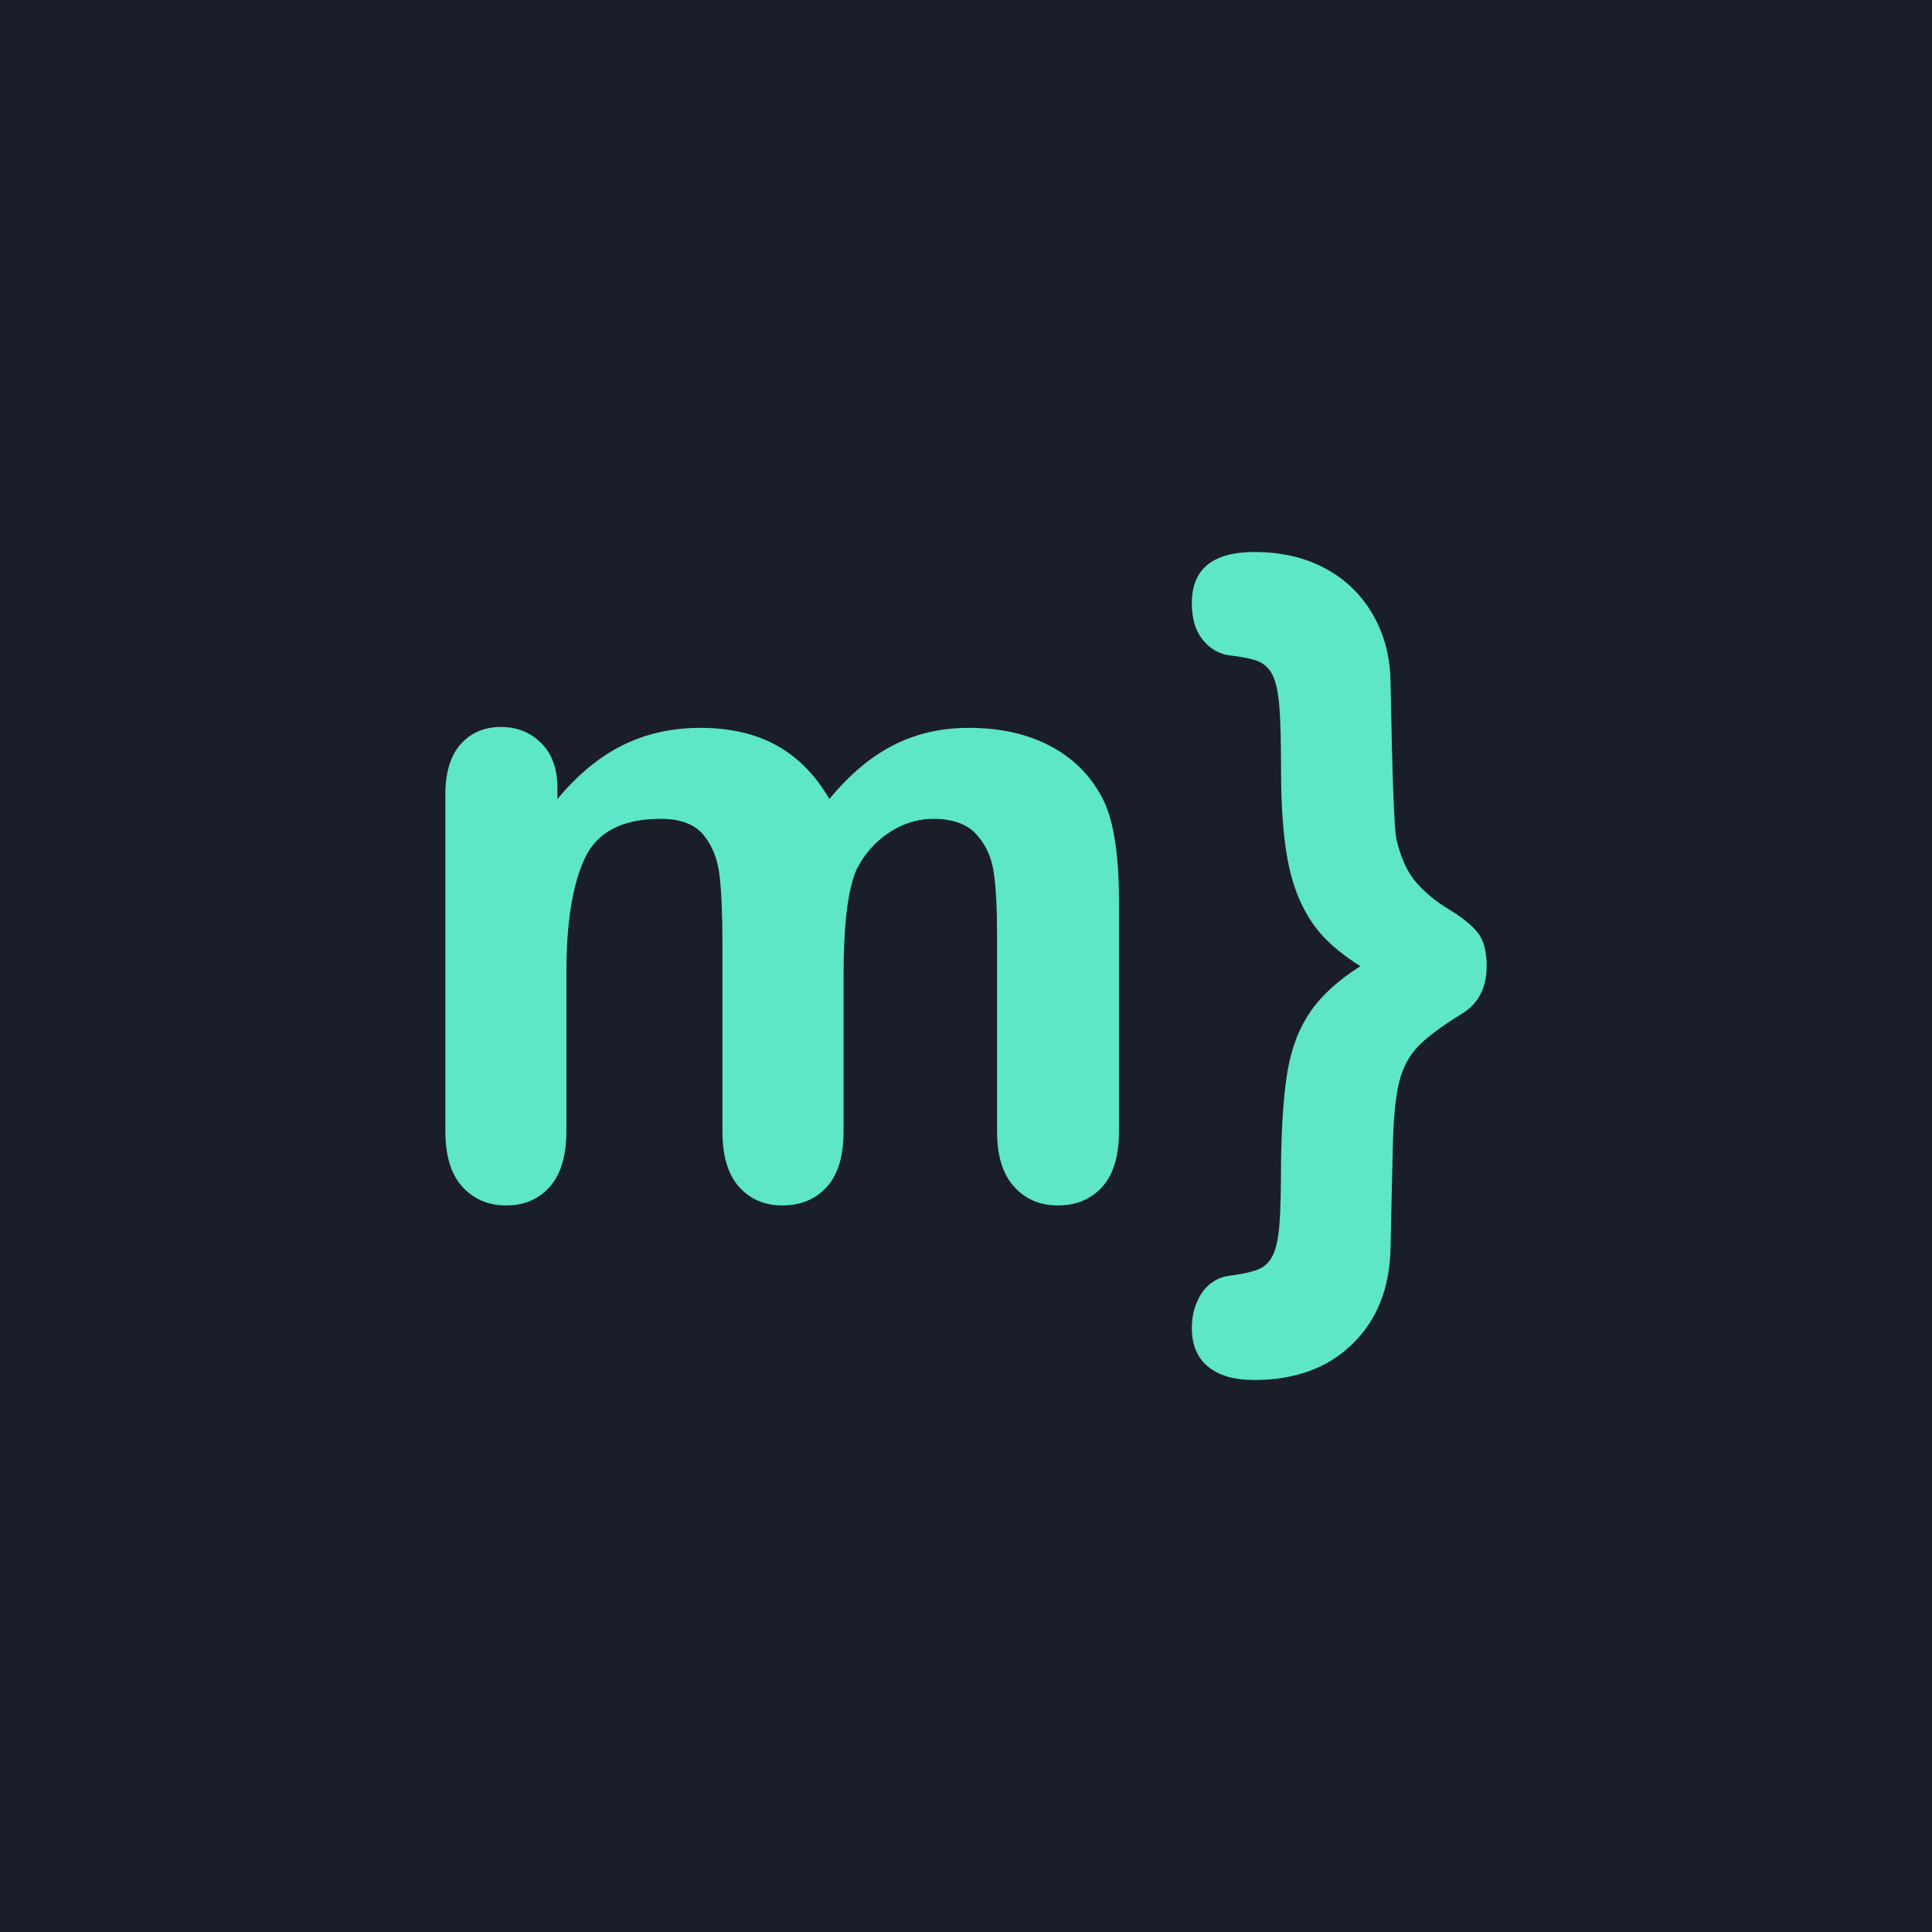
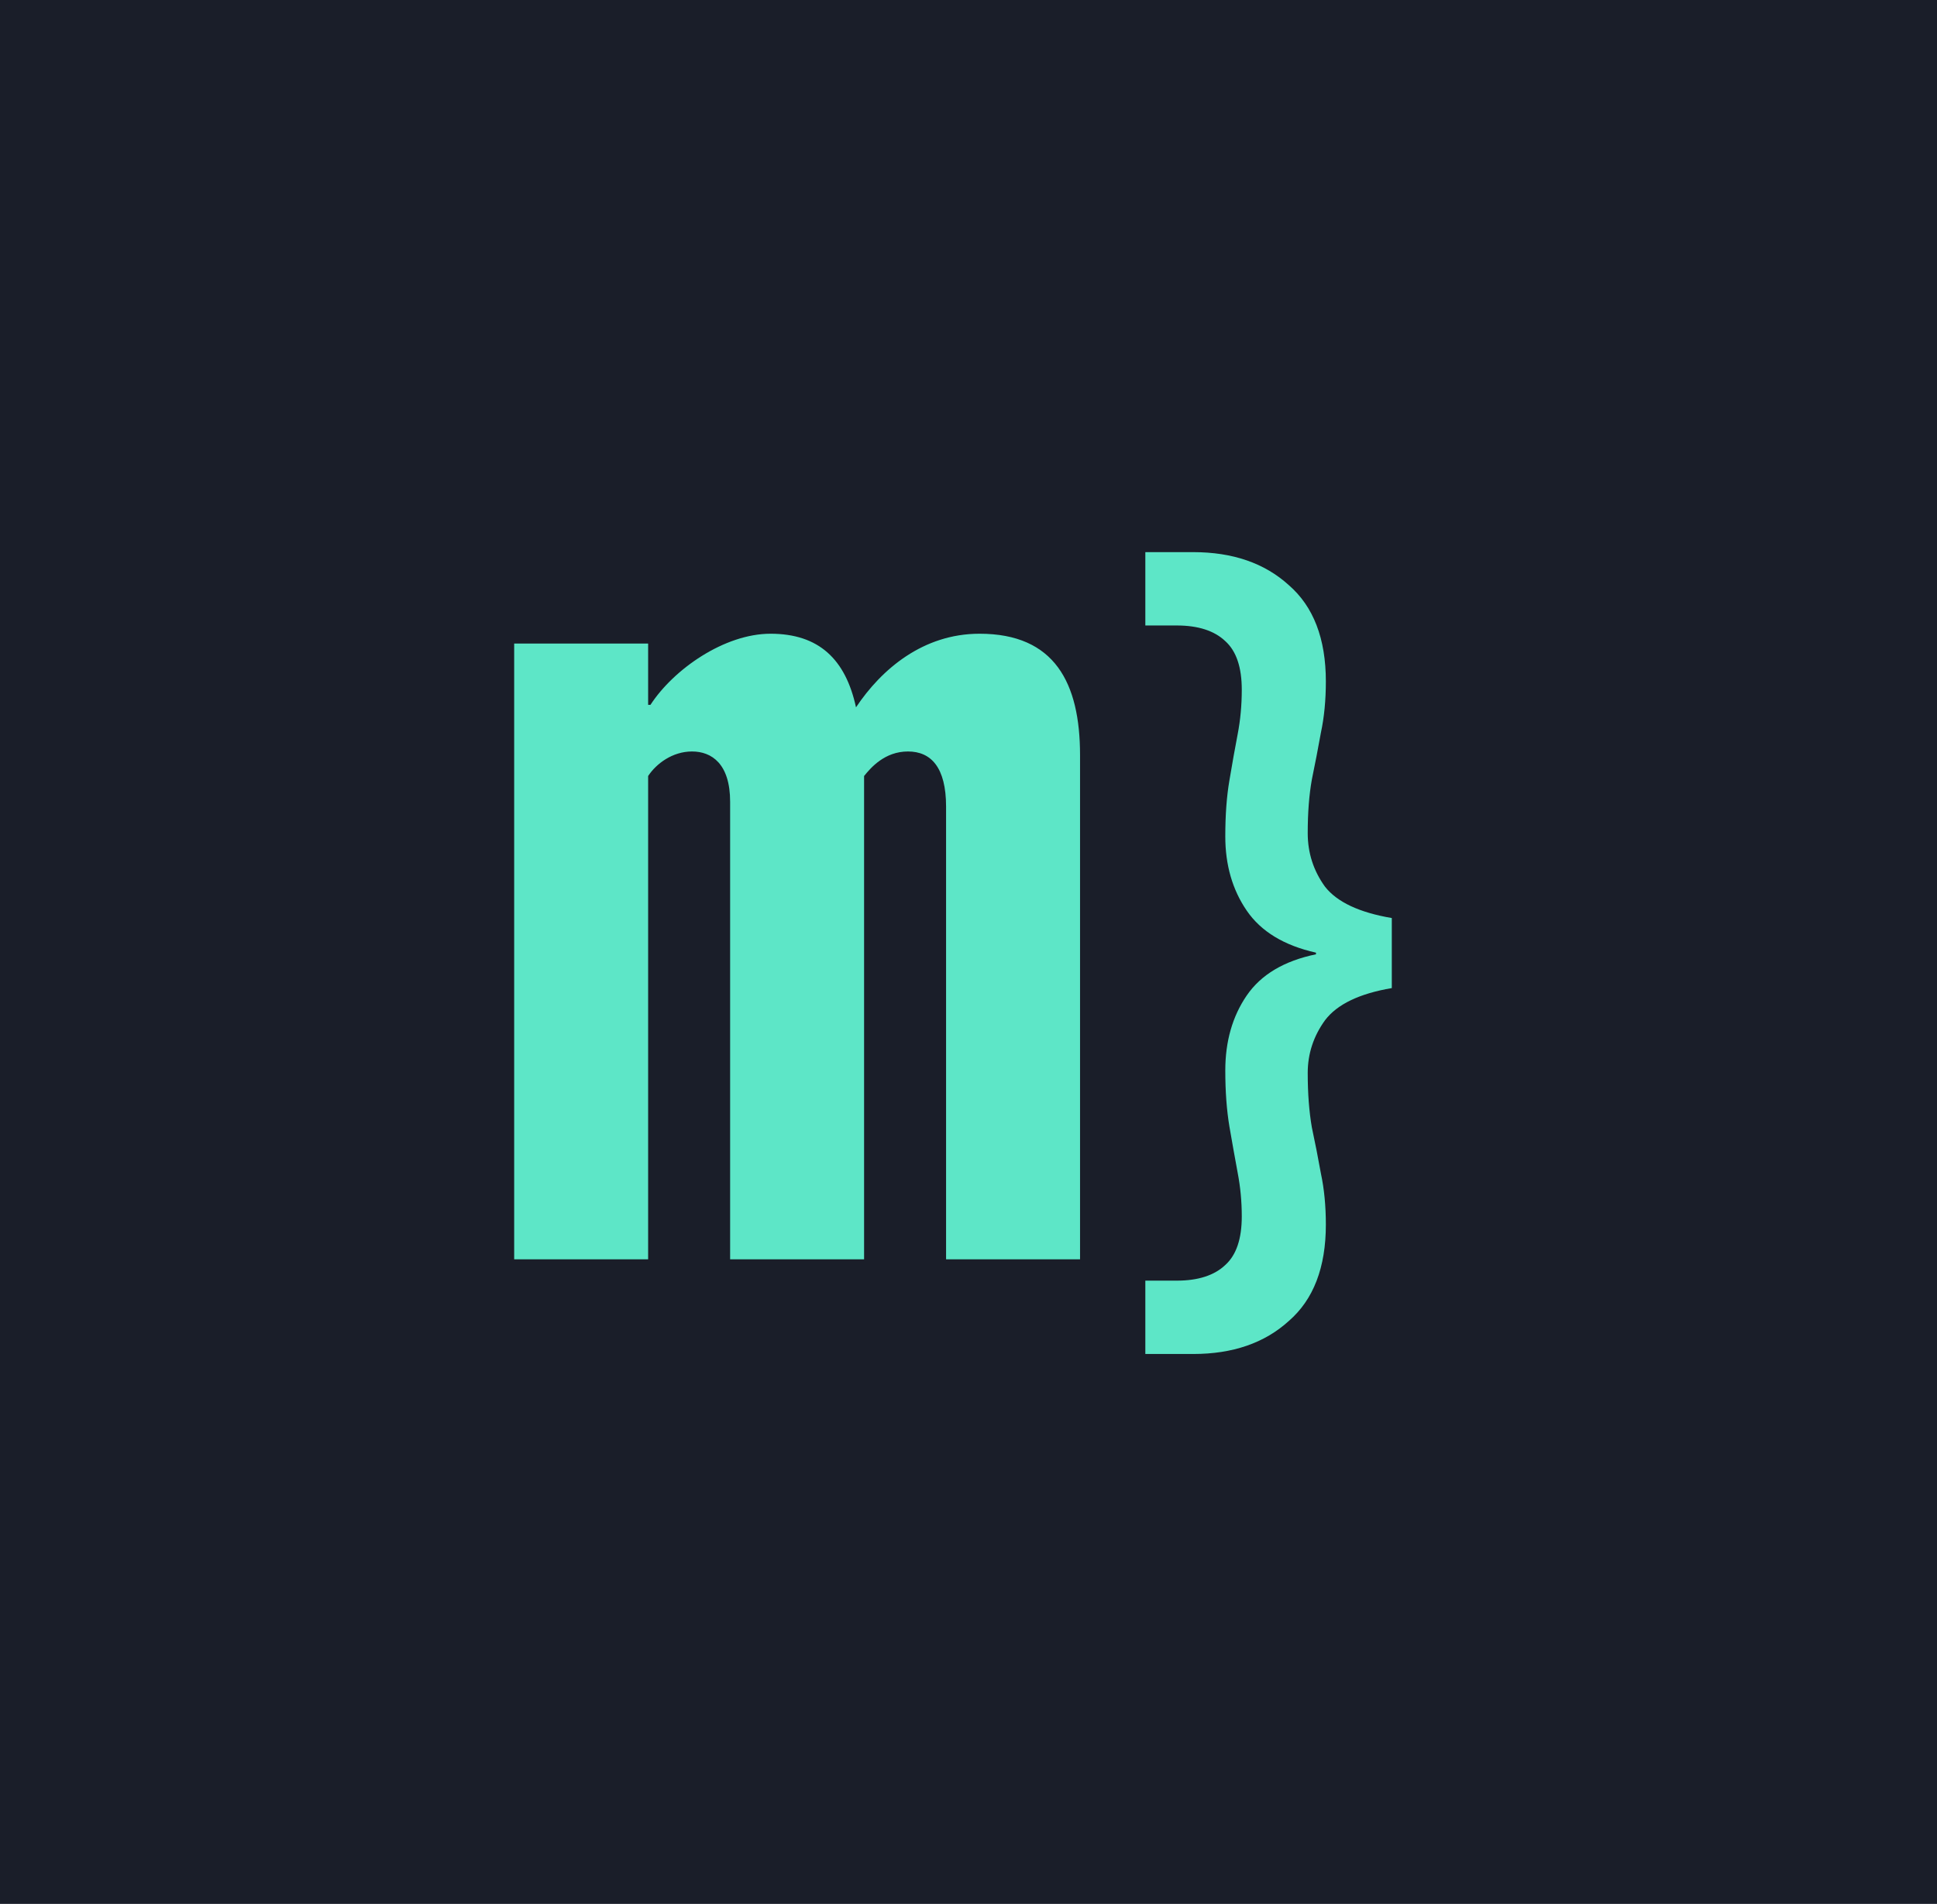
- <svg xmlns="http://www.w3.org/2000/svg" viewBox="0 0 196 196" role="img" aria-label="Personal Skills">
-   <rect width="196" height="196" fill="#1a1e29" />
-   <path fill="#5de6c7" d="M85.58 98.9V114.77Q85.58 118.53 83.88 120.41Q82.17 122.29 79.37 122.29Q76.66 122.29 74.98 120.41Q73.29 118.53 73.29 114.77V95.75Q73.29 91.24 72.99 88.75Q72.68 86.26 71.33 84.66Q69.97 83.07 67.04 83.07Q61.18 83.07 59.32 87.09Q57.46 91.11 57.46 98.63V114.77Q57.46 118.49 55.78 120.39Q54.1 122.29 51.34 122.29Q48.63 122.29 46.9 120.39Q45.18 118.49 45.18 114.77V80.62Q45.18 77.25 46.73 75.5Q48.28 73.75 50.82 73.75Q53.27 73.75 54.91 75.39Q56.55 77.03 56.55 79.92V81.06Q59.65 77.34 63.19 75.59Q66.74 73.84 71.06 73.84Q75.57 73.84 78.8 75.63Q82.04 77.43 84.14 81.06Q87.16 77.38 90.61 75.61Q94.06 73.84 98.26 73.84Q103.16 73.84 106.7 75.76Q110.24 77.69 111.99 81.27Q113.52 84.51 113.52 91.46V114.77Q113.52 118.53 111.82 120.41Q110.11 122.29 107.31 122.29Q104.6 122.29 102.88 120.39Q101.15 118.49 101.15 114.77V94.7Q101.15 90.85 100.82 88.53Q100.49 86.22 99.05 84.64Q97.61 83.07 94.68 83.07Q92.32 83.07 90.19 84.47Q88.07 85.87 86.89 88.23Q85.58 91.24 85.58 98.9Z M138.01 98.02Q135.65 96.54 134.16 94.92Q132.68 93.3 131.71 90.98Q130.75 88.66 130.36 85.49Q129.96 82.32 129.96 78.04Q129.96 73.88 129.79 71.68Q129.61 69.47 129.09 68.46Q128.57 67.46 127.63 67.08Q126.69 66.71 124.76 66.49Q123.14 66.28 122.03 64.92Q120.91 63.56 120.91 61.2Q120.91 56 127.25 56Q131.32 56 134.4 57.64Q137.49 59.28 139.26 62.32Q141.03 65.36 141.07 69.25Q141.33 83.77 141.68 85.21Q142.38 88.1 143.74 89.6Q145.09 91.11 147.02 92.27Q148.94 93.43 149.88 94.57Q150.82 95.7 150.82 98.02Q150.82 101.3 148.33 102.83Q145.27 104.71 143.89 106.13Q142.51 107.55 141.97 109.68Q141.42 111.8 141.31 116.04Q141.2 120.28 141.07 126.66Q140.94 132.7 137.2 136.35Q133.46 140 127.25 140Q124.19 140 122.55 138.64Q120.91 137.29 120.91 134.71Q120.91 133.27 121.44 132.06Q121.96 130.86 122.82 130.21Q123.67 129.55 124.76 129.42Q126.73 129.16 127.69 128.76Q128.65 128.37 129.16 127.28Q129.66 126.18 129.81 124.06Q129.96 121.94 129.96 117.87Q130.05 111.84 130.66 108.43Q131.28 105.02 132.98 102.57Q134.69 100.12 138.01 98.02Z" />
+ <svg xmlns="http://www.w3.org/2000/svg" width="712" height="700" viewBox="0 0 712 700" fill="none">
+   <rect width="712" height="700" fill="#1A1E29" />
+   <path d="M189 463V236.608H238.241V259.157H239.09C247.58 246.078 266.257 233 283.237 233C301.065 233 310.829 242.471 314.649 260.059C323.988 246.078 339.269 233 360.069 233C387.661 233 397 251.039 397 277.647V463H347.759V296.588C347.759 282.157 342.241 276.294 333.751 276.294C325.261 276.294 320.167 282.157 317.62 285.314V463H268.38V294.784C268.38 280.804 261.588 276.294 254.371 276.294C247.155 276.294 241.212 280.804 238.241 285.314V463H189Z" fill="#5DE6C7" />
+   <path d="M421 497.819V470.852H432.514C440.392 470.852 446.351 468.933 450.391 465.095C454.431 461.459 456.451 455.5 456.451 447.218C456.451 441.764 455.946 436.411 454.936 431.159C453.926 425.705 452.916 420.049 451.906 414.191C450.896 408.131 450.391 401.263 450.391 393.587C450.391 382.881 453.017 373.69 458.269 366.014C463.521 358.338 472.005 353.288 483.721 350.864V350.258C472.005 347.632 463.521 342.481 458.269 334.805C453.017 327.129 450.391 318.039 450.391 307.535C450.391 299.657 450.896 292.789 451.906 286.931C452.916 280.871 453.926 275.215 454.936 269.963C455.946 264.711 456.451 259.257 456.451 253.601C456.451 245.319 454.431 239.36 450.391 235.724C446.351 231.886 440.392 229.967 432.514 229.967H421V203H438.574C453.118 203 464.834 207.04 473.722 215.12C482.812 222.998 487.357 234.815 487.357 250.571C487.357 257.439 486.751 263.701 485.539 269.357C484.529 275.013 483.418 280.77 482.206 286.628C481.196 292.284 480.691 298.849 480.691 306.323C480.691 313.595 482.812 320.16 487.054 326.018C491.498 331.674 499.679 335.512 511.597 337.532V363.287C499.679 365.307 491.498 369.246 487.054 375.104C482.812 380.962 480.691 387.426 480.691 394.496C480.691 401.97 481.196 408.636 482.206 414.494C483.418 420.15 484.529 425.806 485.539 431.462C486.751 437.118 487.357 443.38 487.357 450.248C487.357 466.004 482.812 477.821 473.722 485.699C464.834 493.779 453.118 497.819 438.574 497.819H421Z" fill="#5DE6C7" />
</svg>
